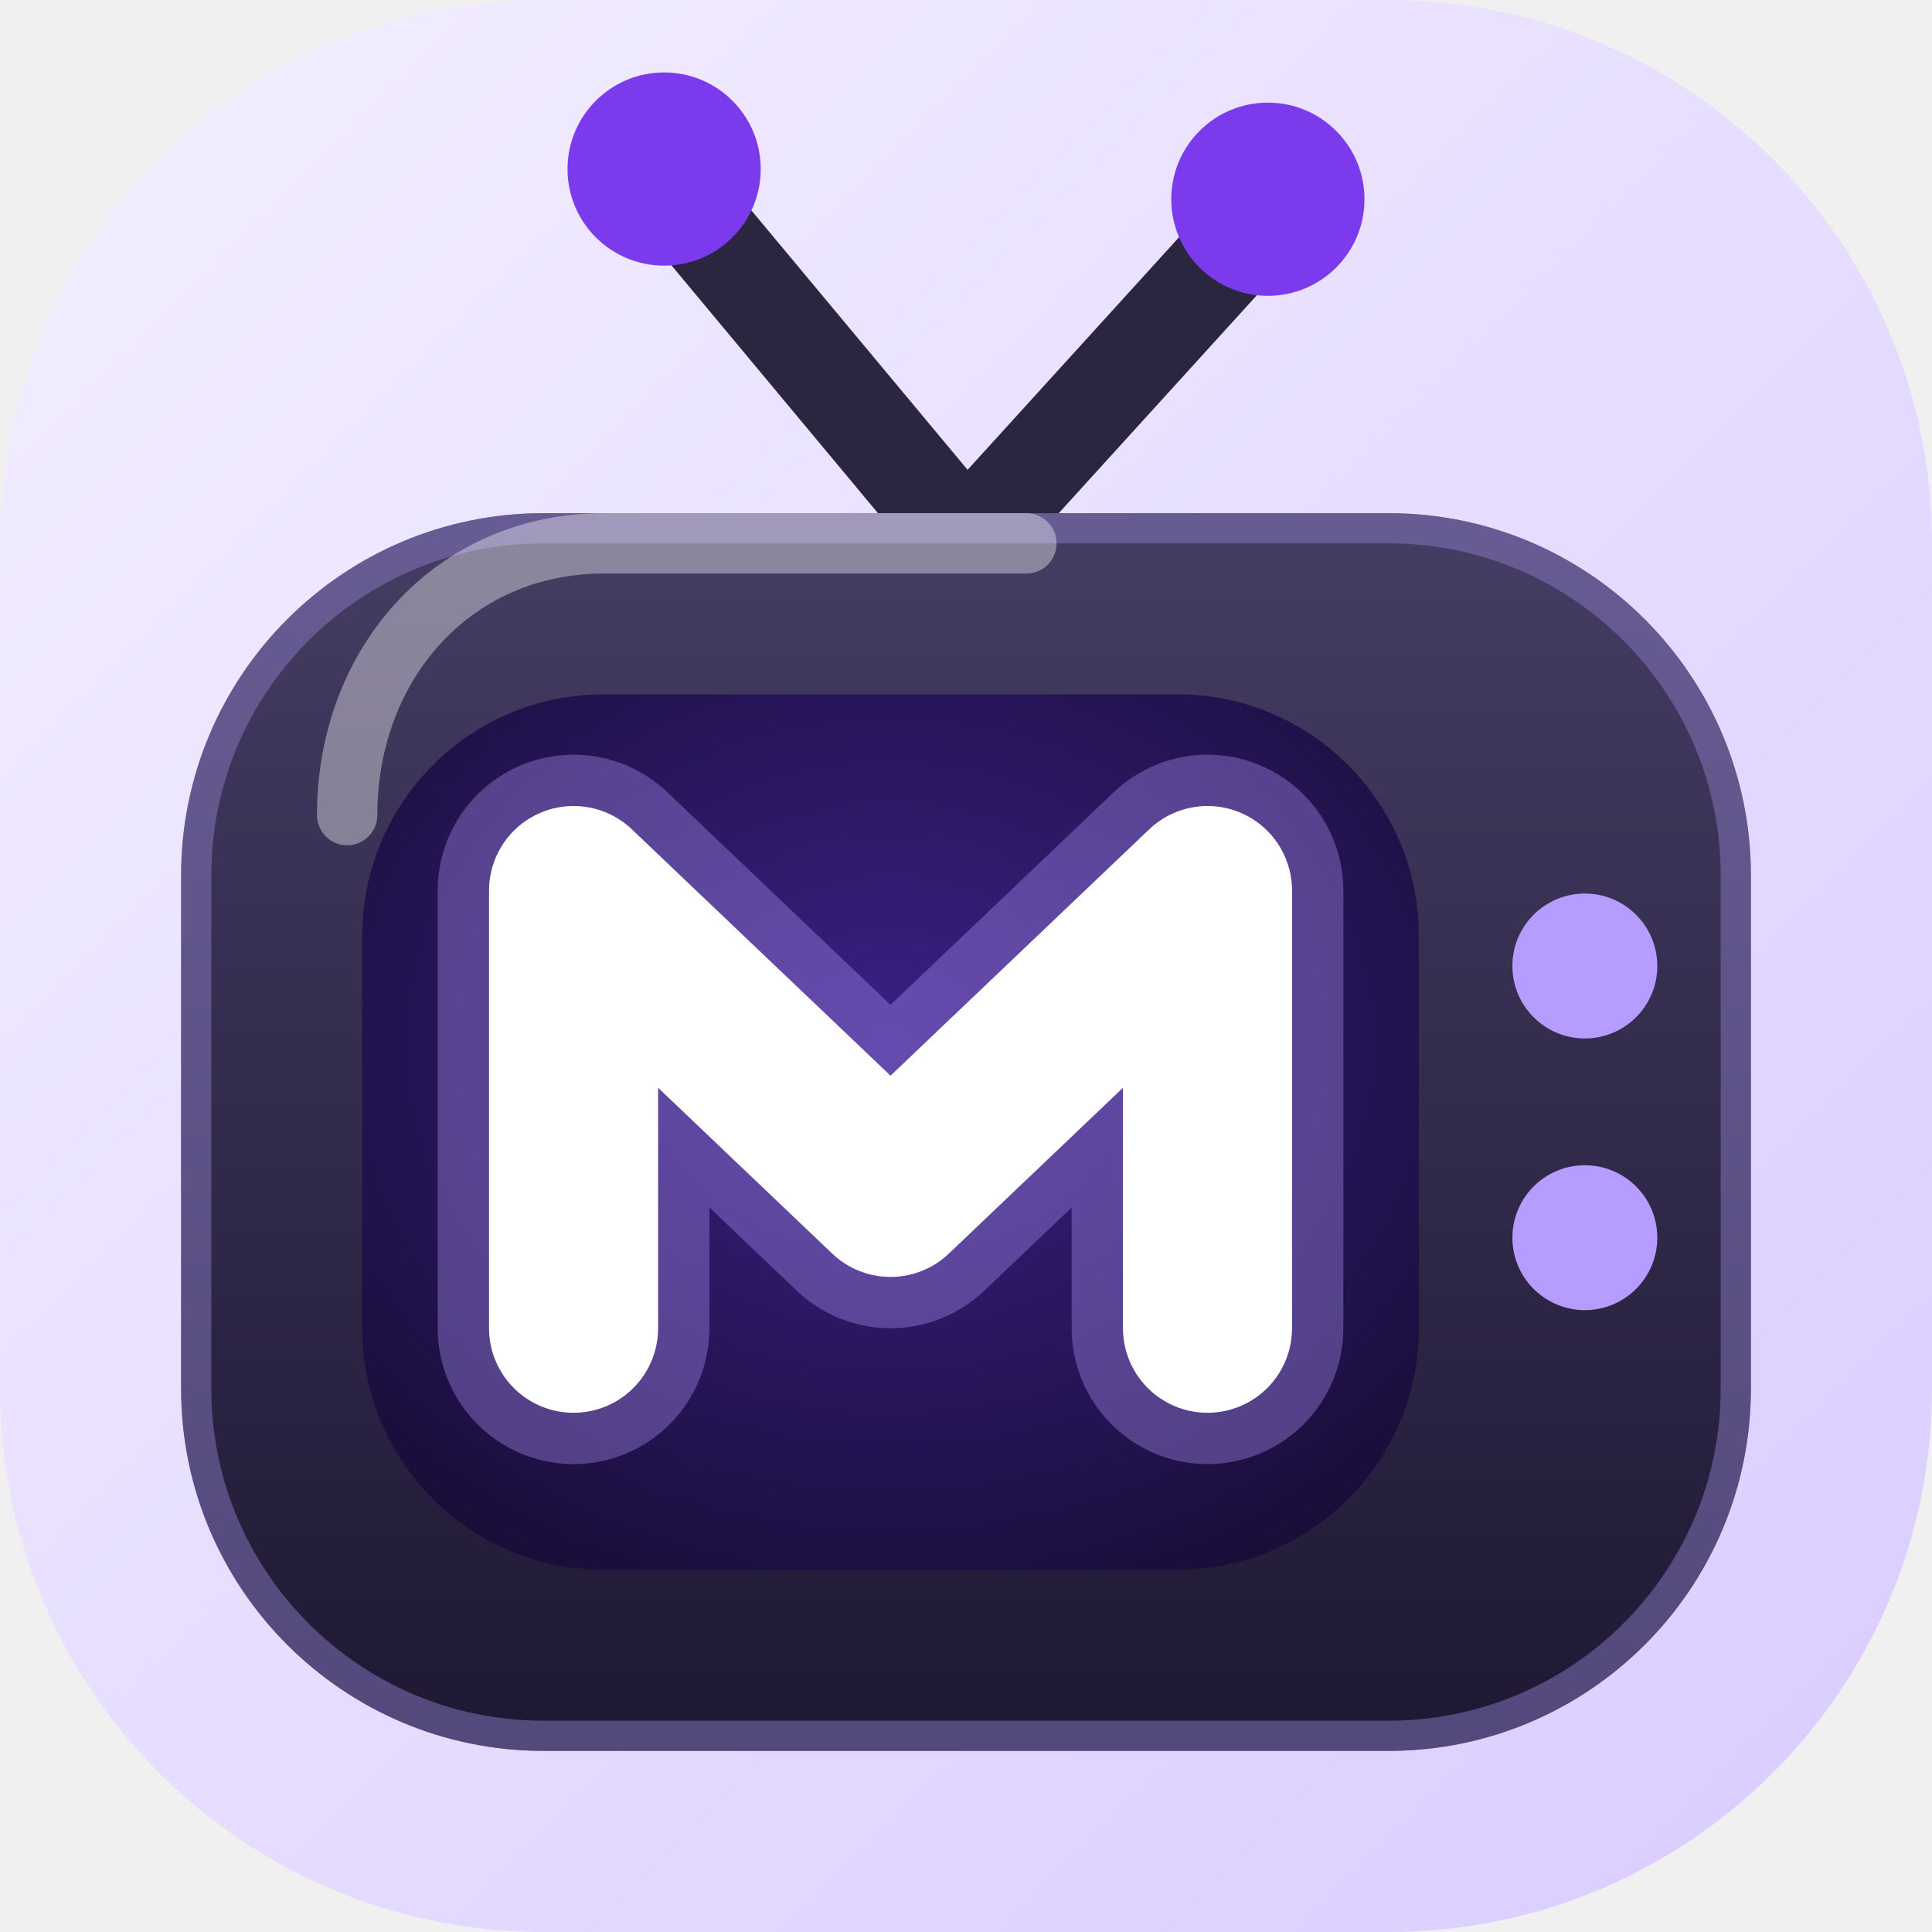
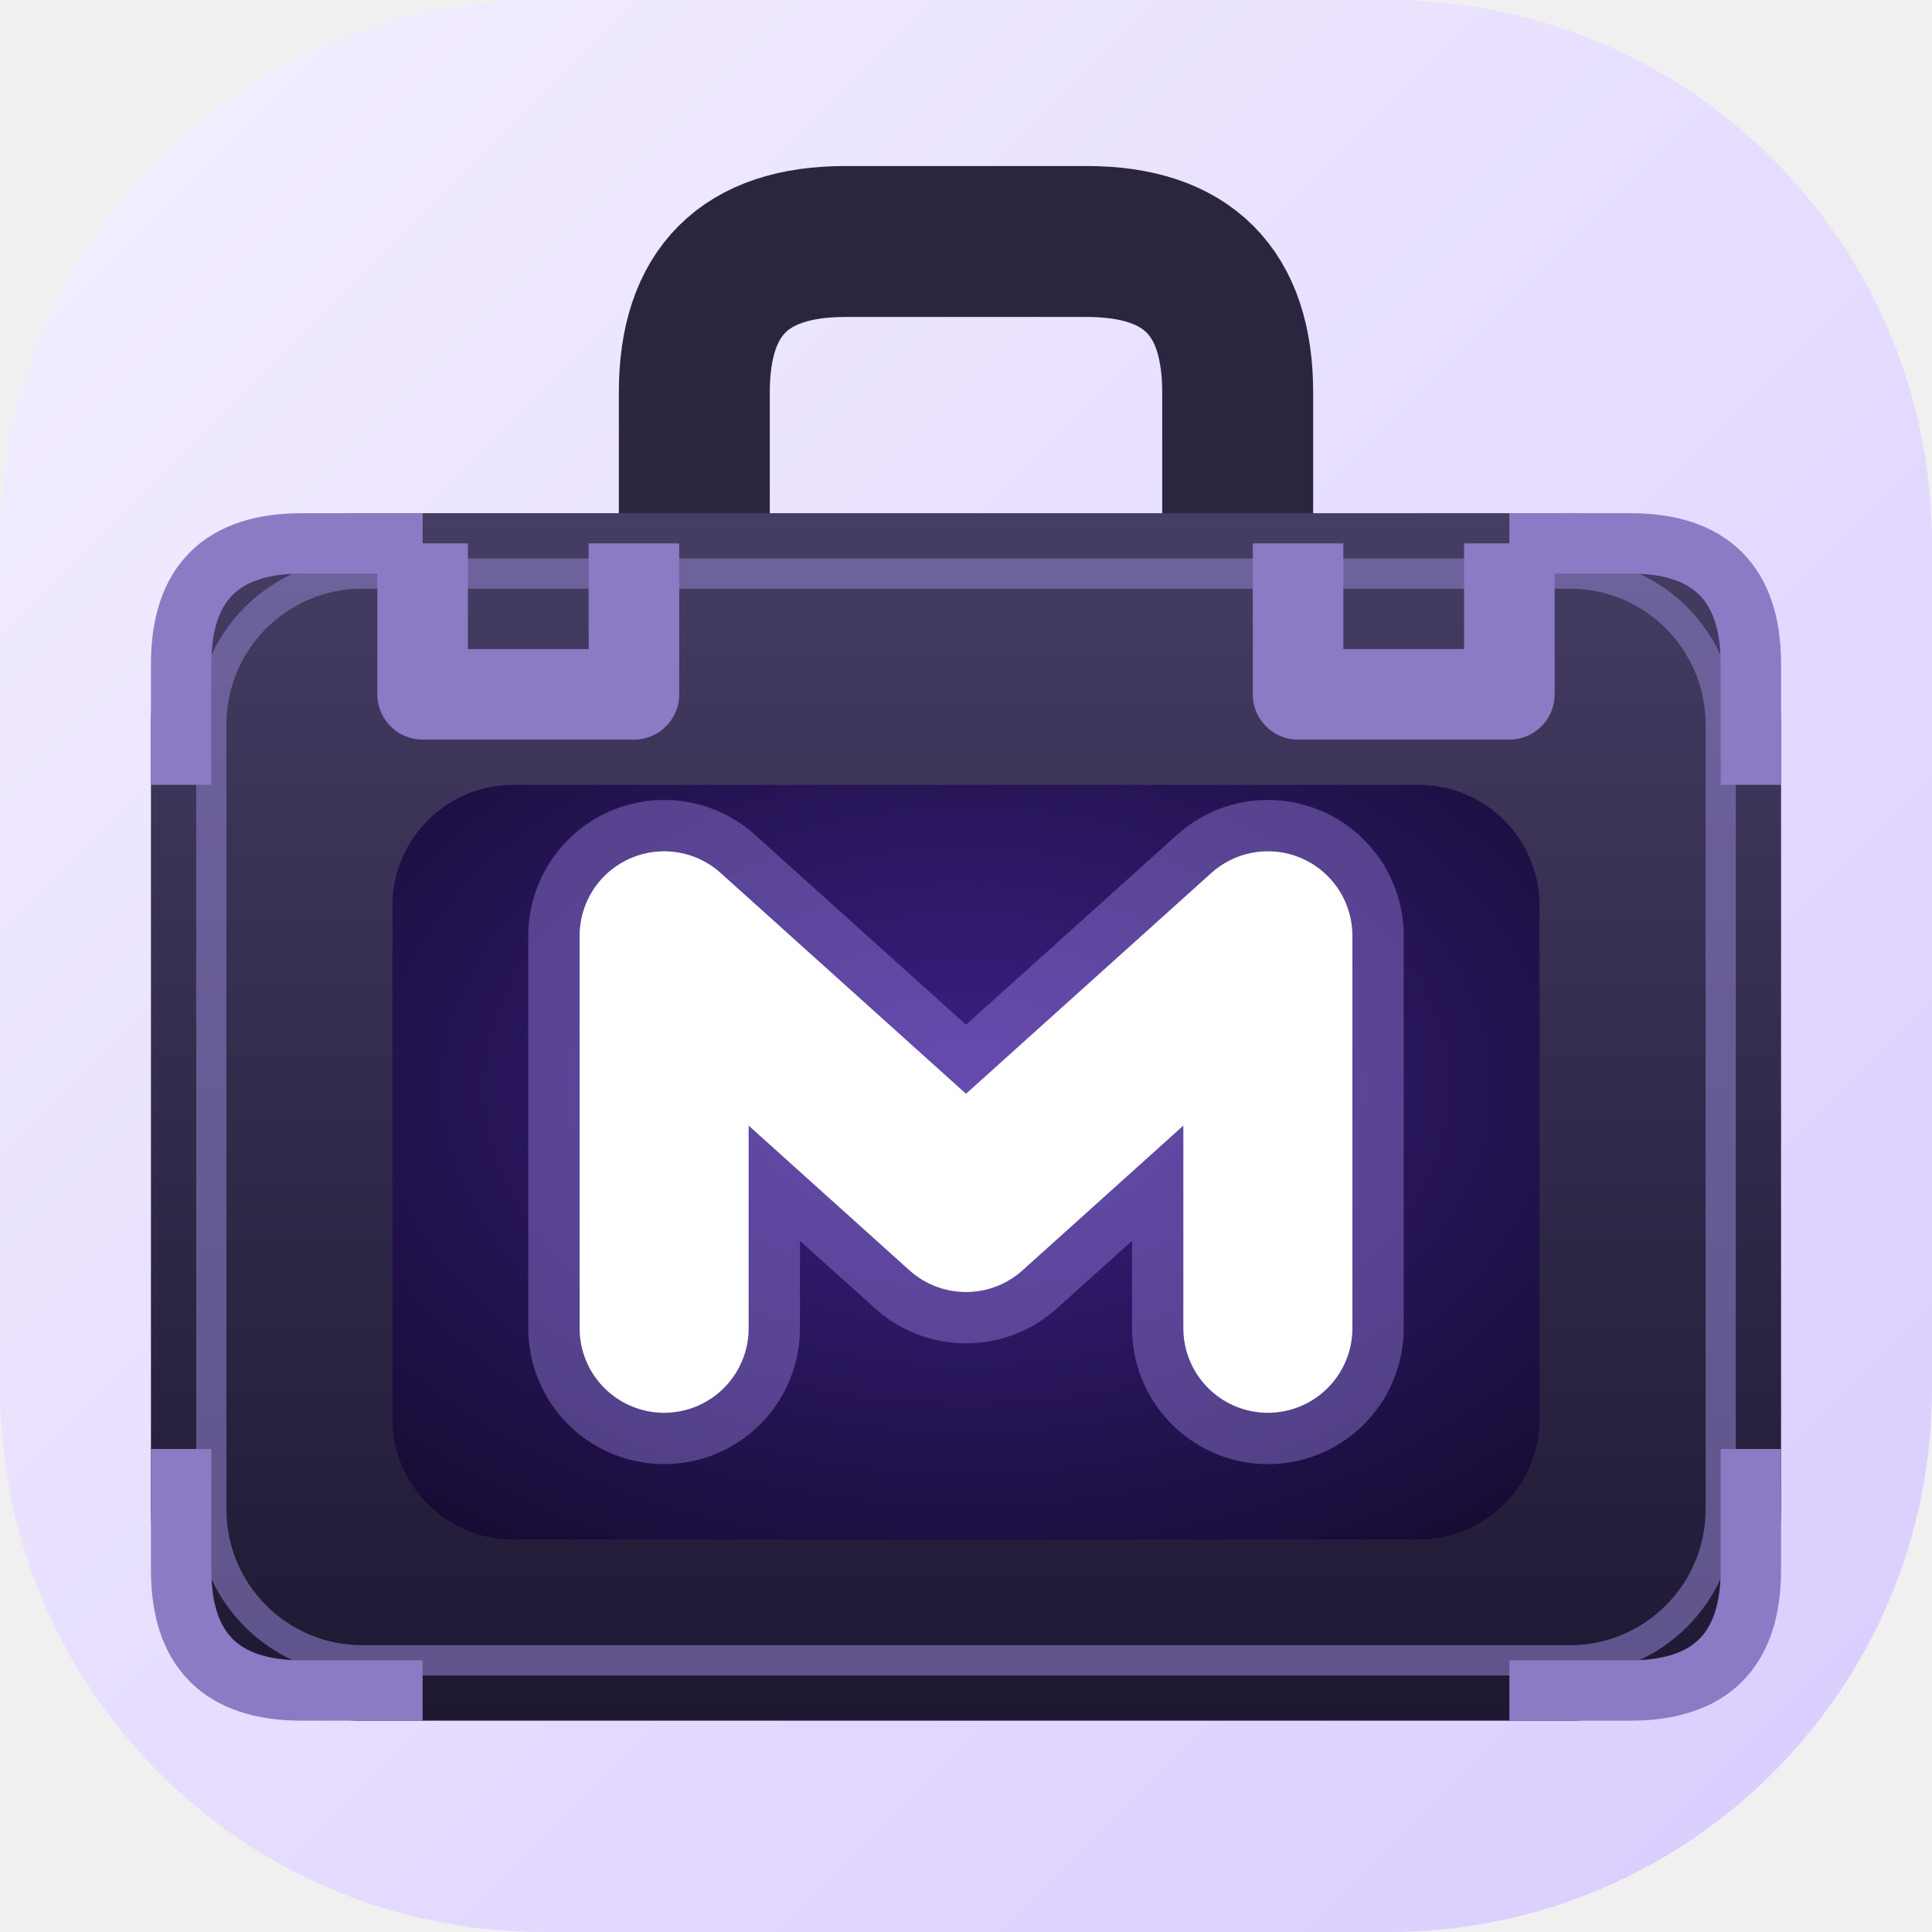
<svg xmlns="http://www.w3.org/2000/svg" viewBox="0 0 64 64">
  <defs>
    <linearGradient id="ilt" x1="0" y1="0" x2="1" y2="1">
      <stop offset="0" style="stop-color:#f4efff" />
      <stop offset="1" style="stop-color:#d9ccff" />
    </linearGradient>
    <linearGradient id="ilb" x1="0" y1="0" x2="0" y2="1">
      <stop offset="0" style="stop-color:#453d63" />
      <stop offset="1" style="stop-color:#1e1833" />
    </linearGradient>
    <radialGradient id="ils" cx=".5" cy=".4" r=".8">
      <stop offset="0" style="stop-color:#3b2085" />
      <stop offset="1" style="stop-color:#130a2c" />
    </radialGradient>
  </defs>
  <rect width="64" height="64" rx="18" fill="url(#ilt)" />
-   <g>
-     <path d="M32 18 22 6M32 18 42 7" style="stroke:#2b2640" stroke-width="3.2" stroke-linecap="round" fill="none" />
-     <circle cx="22" cy="5.6" r="3.2" style="fill:#7c3aed" />
-     <circle cx="42" cy="6.6" r="3.2" style="fill:#7c3aed" />
+   <path class="lg-handle" d="M23 18V13Q23 8 28 8H36Q41 8 41 13V18" style="stroke:#2b2640" stroke-width="5" stroke-linecap="round" fill="none" />
+   <rect x="5" y="17" width="54" height="40" rx="7" fill="url(#ilb)" />
+   <rect x="7" y="19" width="50" height="36" rx="5" fill="none" style="stroke:#8a7bc4" stroke-opacity=".6" />
+   <rect x="13" y="26" width="38" height="25" rx="4" fill="url(#ils)" />
+   <path d="M14 18V23H21V18M43 18V23H50V18" style="stroke:#8a7bc4" stroke-width="3" fill="none" stroke-linejoin="round" />
+   <g fill="none" stroke-linejoin="round" stroke-linecap="round">
+     <path d="M22 44V31l10 9 10-9V44" style="stroke:#b69cff" stroke-width="9" stroke-opacity=".35" />
+     <path d="M22 44V31l10 9 10-9V44" style="stroke:#ffffff" stroke-width="5.6" />
  </g>
-   <rect x="6" y="17" width="52" height="41" rx="12" fill="url(#ilb)" />
-   <rect x="6.5" y="17.5" width="51" height="40" rx="11.5" fill="none" style="stroke:#8a7bc4" stroke-opacity=".5" />
-   <path d="M11.5 27c0-5 3.5-9 8.5-9h14" stroke="#fff" stroke-opacity=".38" stroke-width="2" fill="none" stroke-linecap="round" />
-   <rect x="12" y="23" width="35" height="29" rx="8" fill="url(#ils)" />
-   <g fill="none" stroke-linejoin="round" stroke-linecap="round">
-     <path d="M19 44V29.5l10.5 10 10.5-10V44" style="stroke:#b69cff" stroke-width="9" stroke-opacity=".35" />
-     <path d="M19 44V29.5l10.5 10 10.5-10V44" style="stroke:#ffffff" stroke-width="5.6" />
-   </g>
-   <circle cx="52.5" cy="32" r="2.4" style="fill:#b69cff" />
-   <circle cx="52.5" cy="41" r="2.4" style="fill:#b69cff" />
+   <path d="M6 26V22Q6 18 10 18H14M50 18H54Q58 18 58 22V26M6 48V52Q6 56 10 56H14M50 56H54Q58 56 58 52V48" style="stroke:#8a7bc4" stroke-width="2" fill="none" />
</svg>
